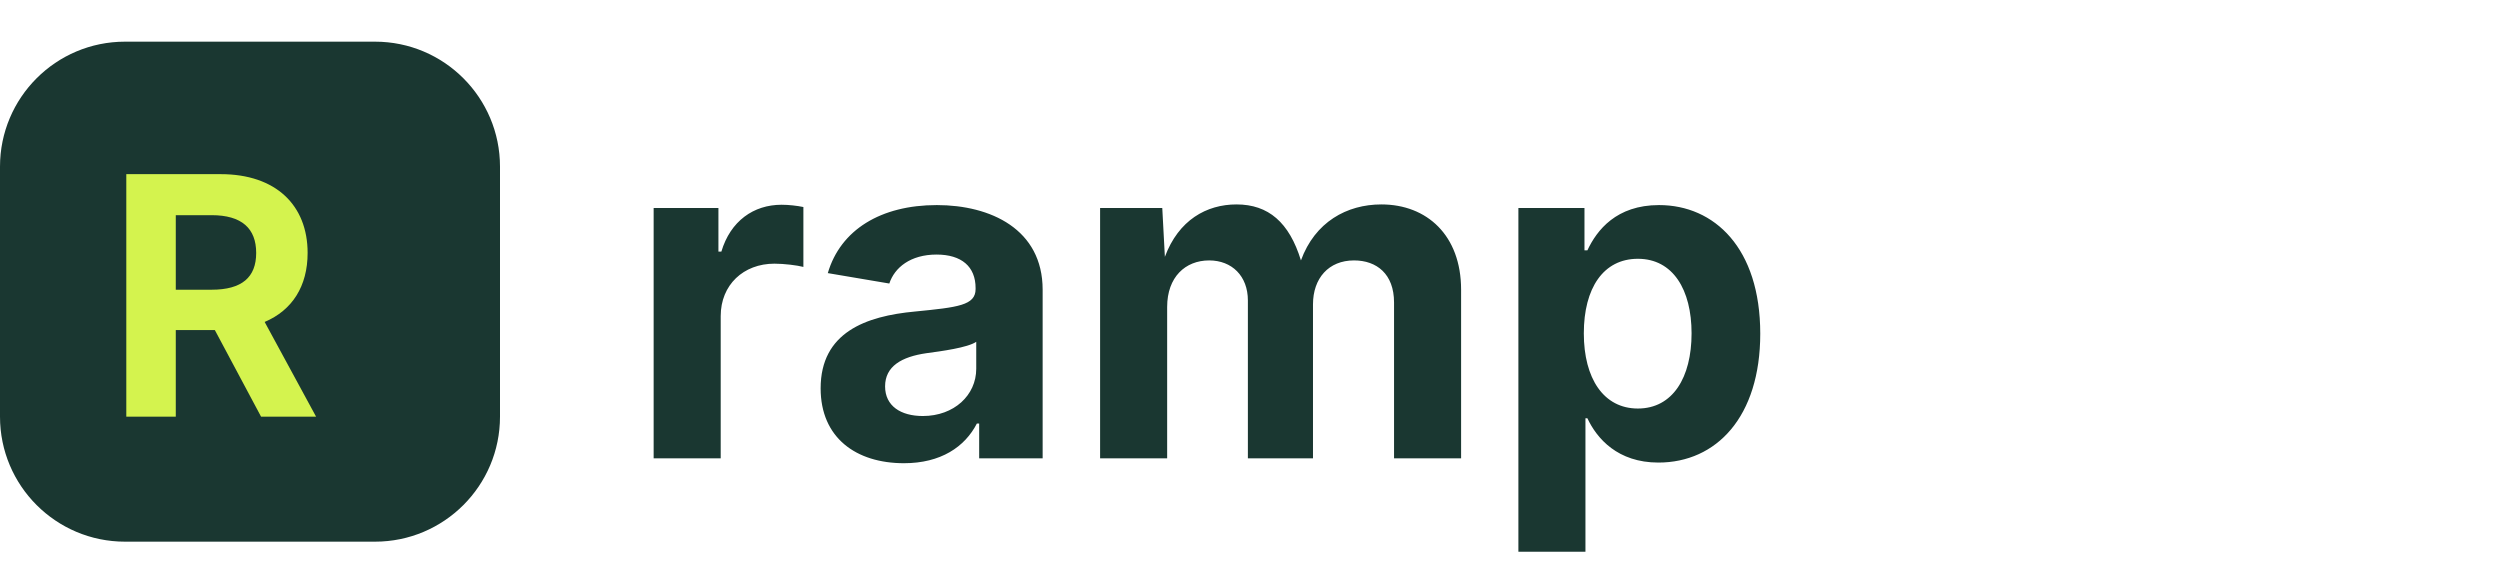
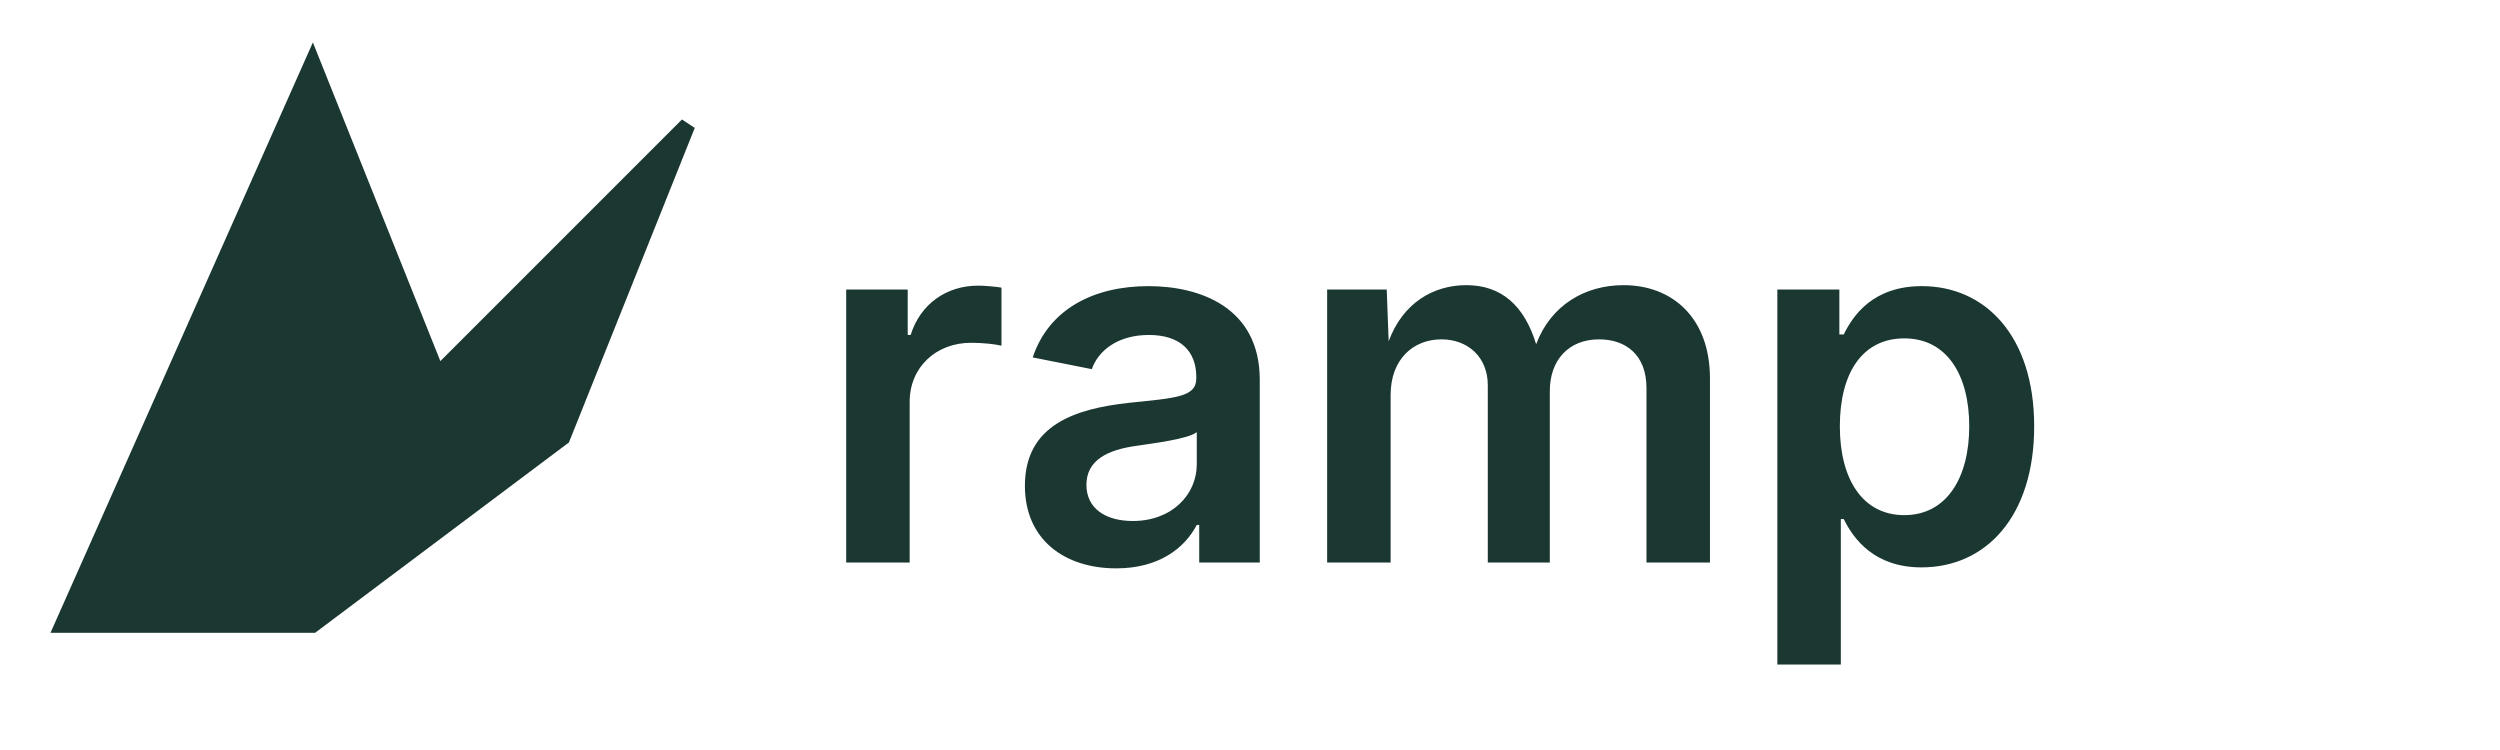
- <svg xmlns="http://www.w3.org/2000/svg" width="120" height="28" viewBox="0 0 120 28" fill="none">
-   <rect x="0" y="2" width="24" height="24" rx="6" fill="#1A3731" />
-   <text x="5" y="20" font-family="Inter, Arial, sans-serif" font-size="16" font-weight="700" fill="#D4F34E">R</text>
-   <text x="30" y="22" font-family="Inter, Arial, sans-serif" font-size="22" font-weight="700" fill="#1A3731">ramp</text>
+ <svg xmlns="http://www.w3.org/2000/svg" width="80" height="24" viewBox="0 0 80 24" fill="none">
+   <path d="M2 20L10 2L14 12L22 4L18 14L10 20L2 20Z" fill="#1A3731" stroke="#1A3731" stroke-width="0.5" />
+   <text x="26" y="18" font-family="Inter, -apple-system, sans-serif" font-size="16" font-weight="600" fill="#1A3731">ramp</text>
</svg>
